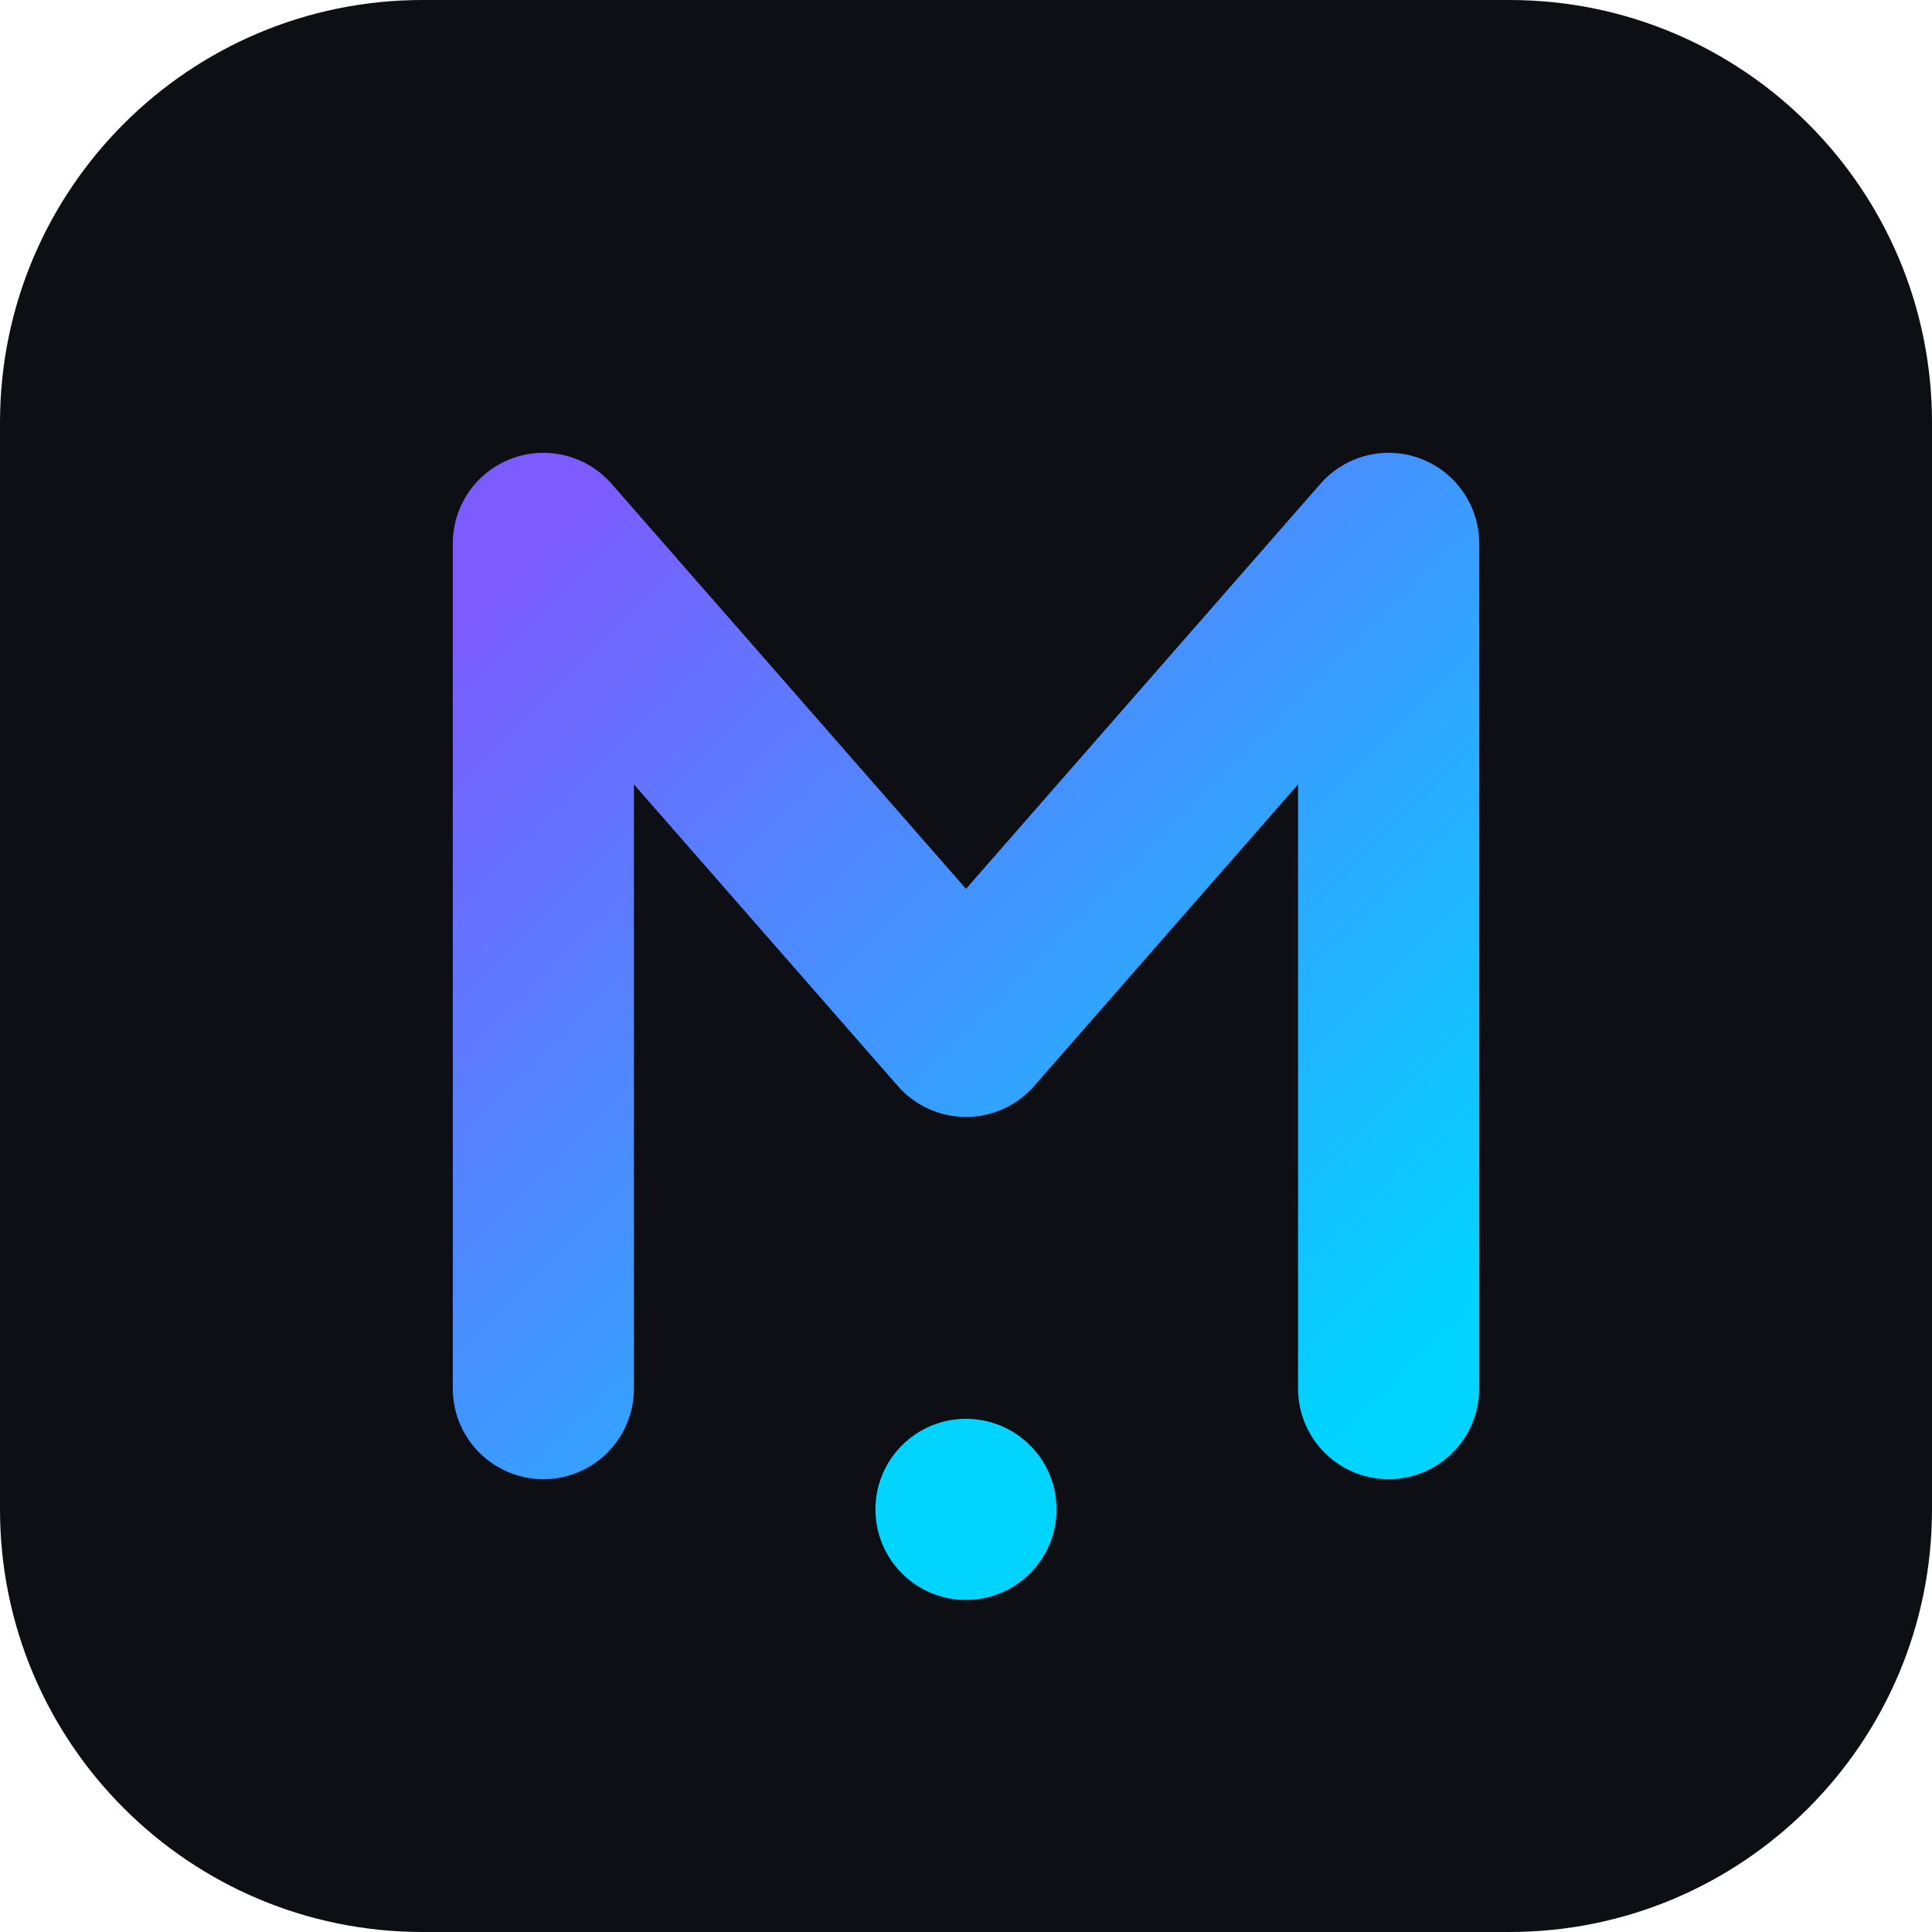
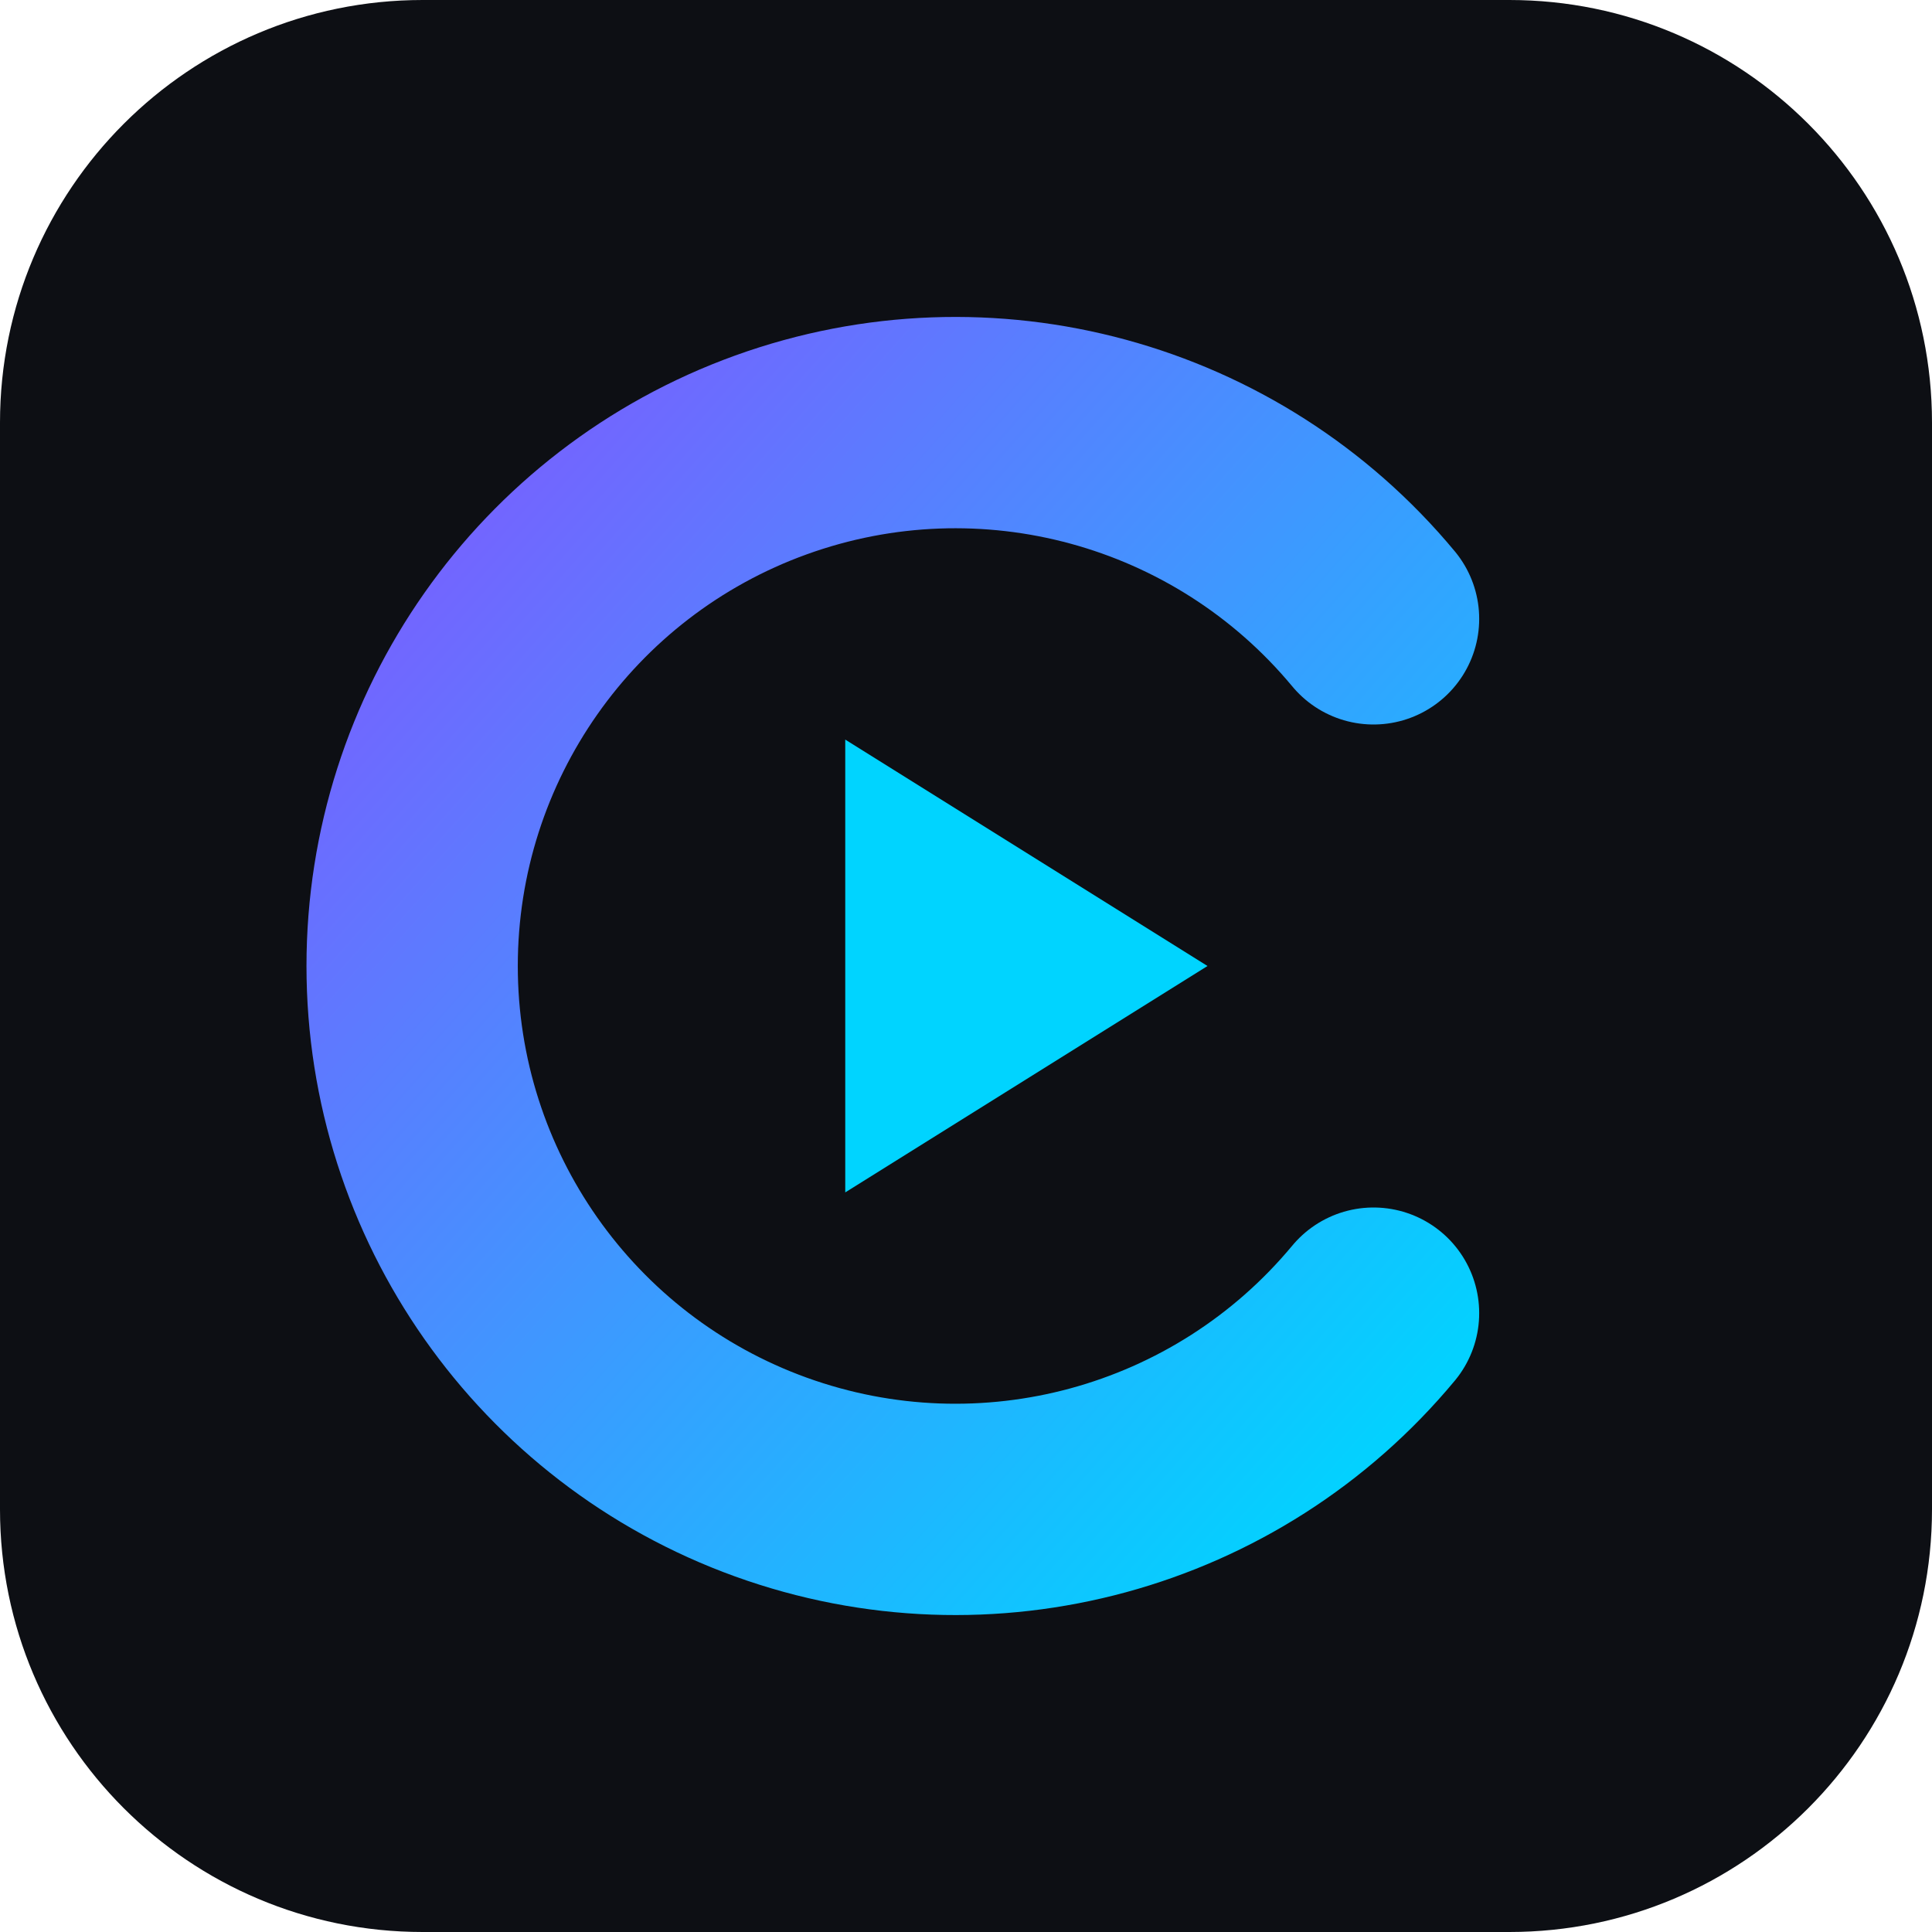
<svg xmlns="http://www.w3.org/2000/svg" viewBox="0 0 64 64">
  <defs>
    <linearGradient id="g" x1="0" y1="0" x2="1" y2="1">
      <stop offset="0" stop-color="#7c5cff" />
      <stop offset="1" stop-color="#00d4ff" />
    </linearGradient>
  </defs>
  <rect width="64" height="64" rx="14" fill="#0d0f14" />
-   <path d="M18 46V18l14 16 14-16v28" fill="none" stroke="url(#g)" stroke-width="6" stroke-linecap="round" stroke-linejoin="round" />
-   <circle cx="32" cy="50" r="3" fill="#00d4ff" />
+   <path d="M45.5 20.5A18 18 0 1 0 45.5 43.5" fill="none" stroke="url(#g)" stroke-width="7" stroke-linecap="round" />
+   <path d="M28 24.5v15l12-7.5z" fill="#00d4ff" />
</svg>
